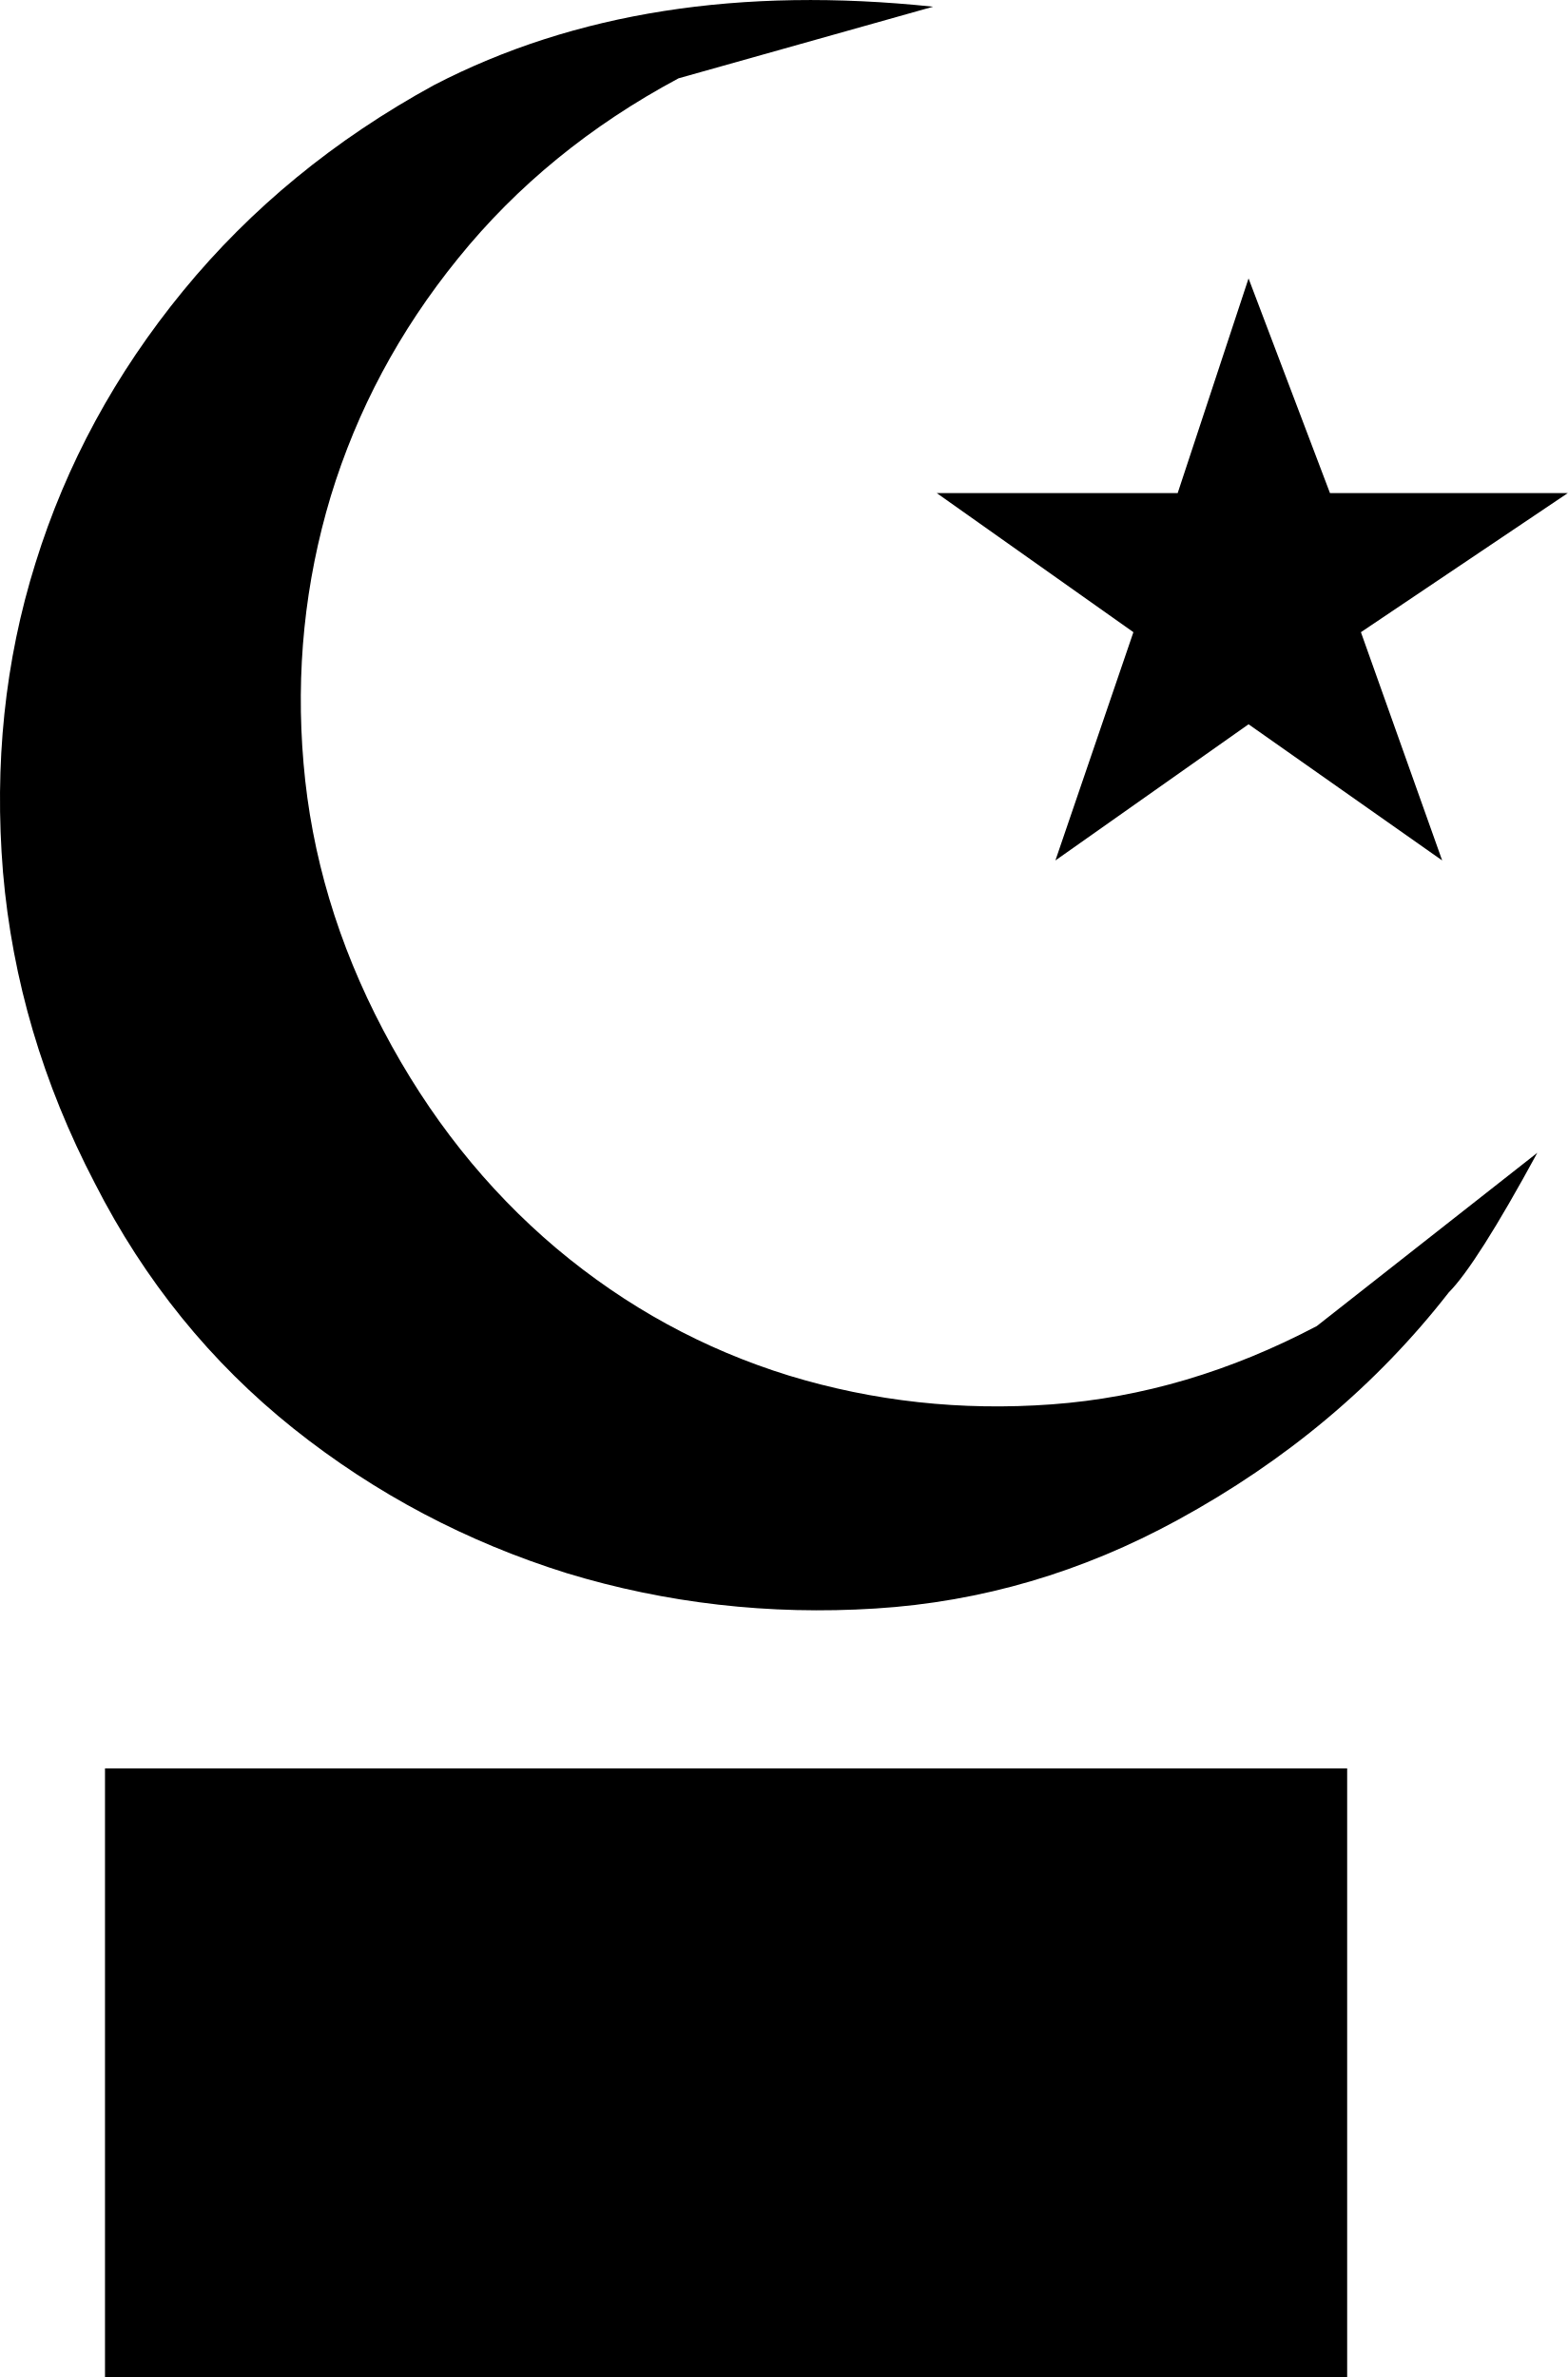
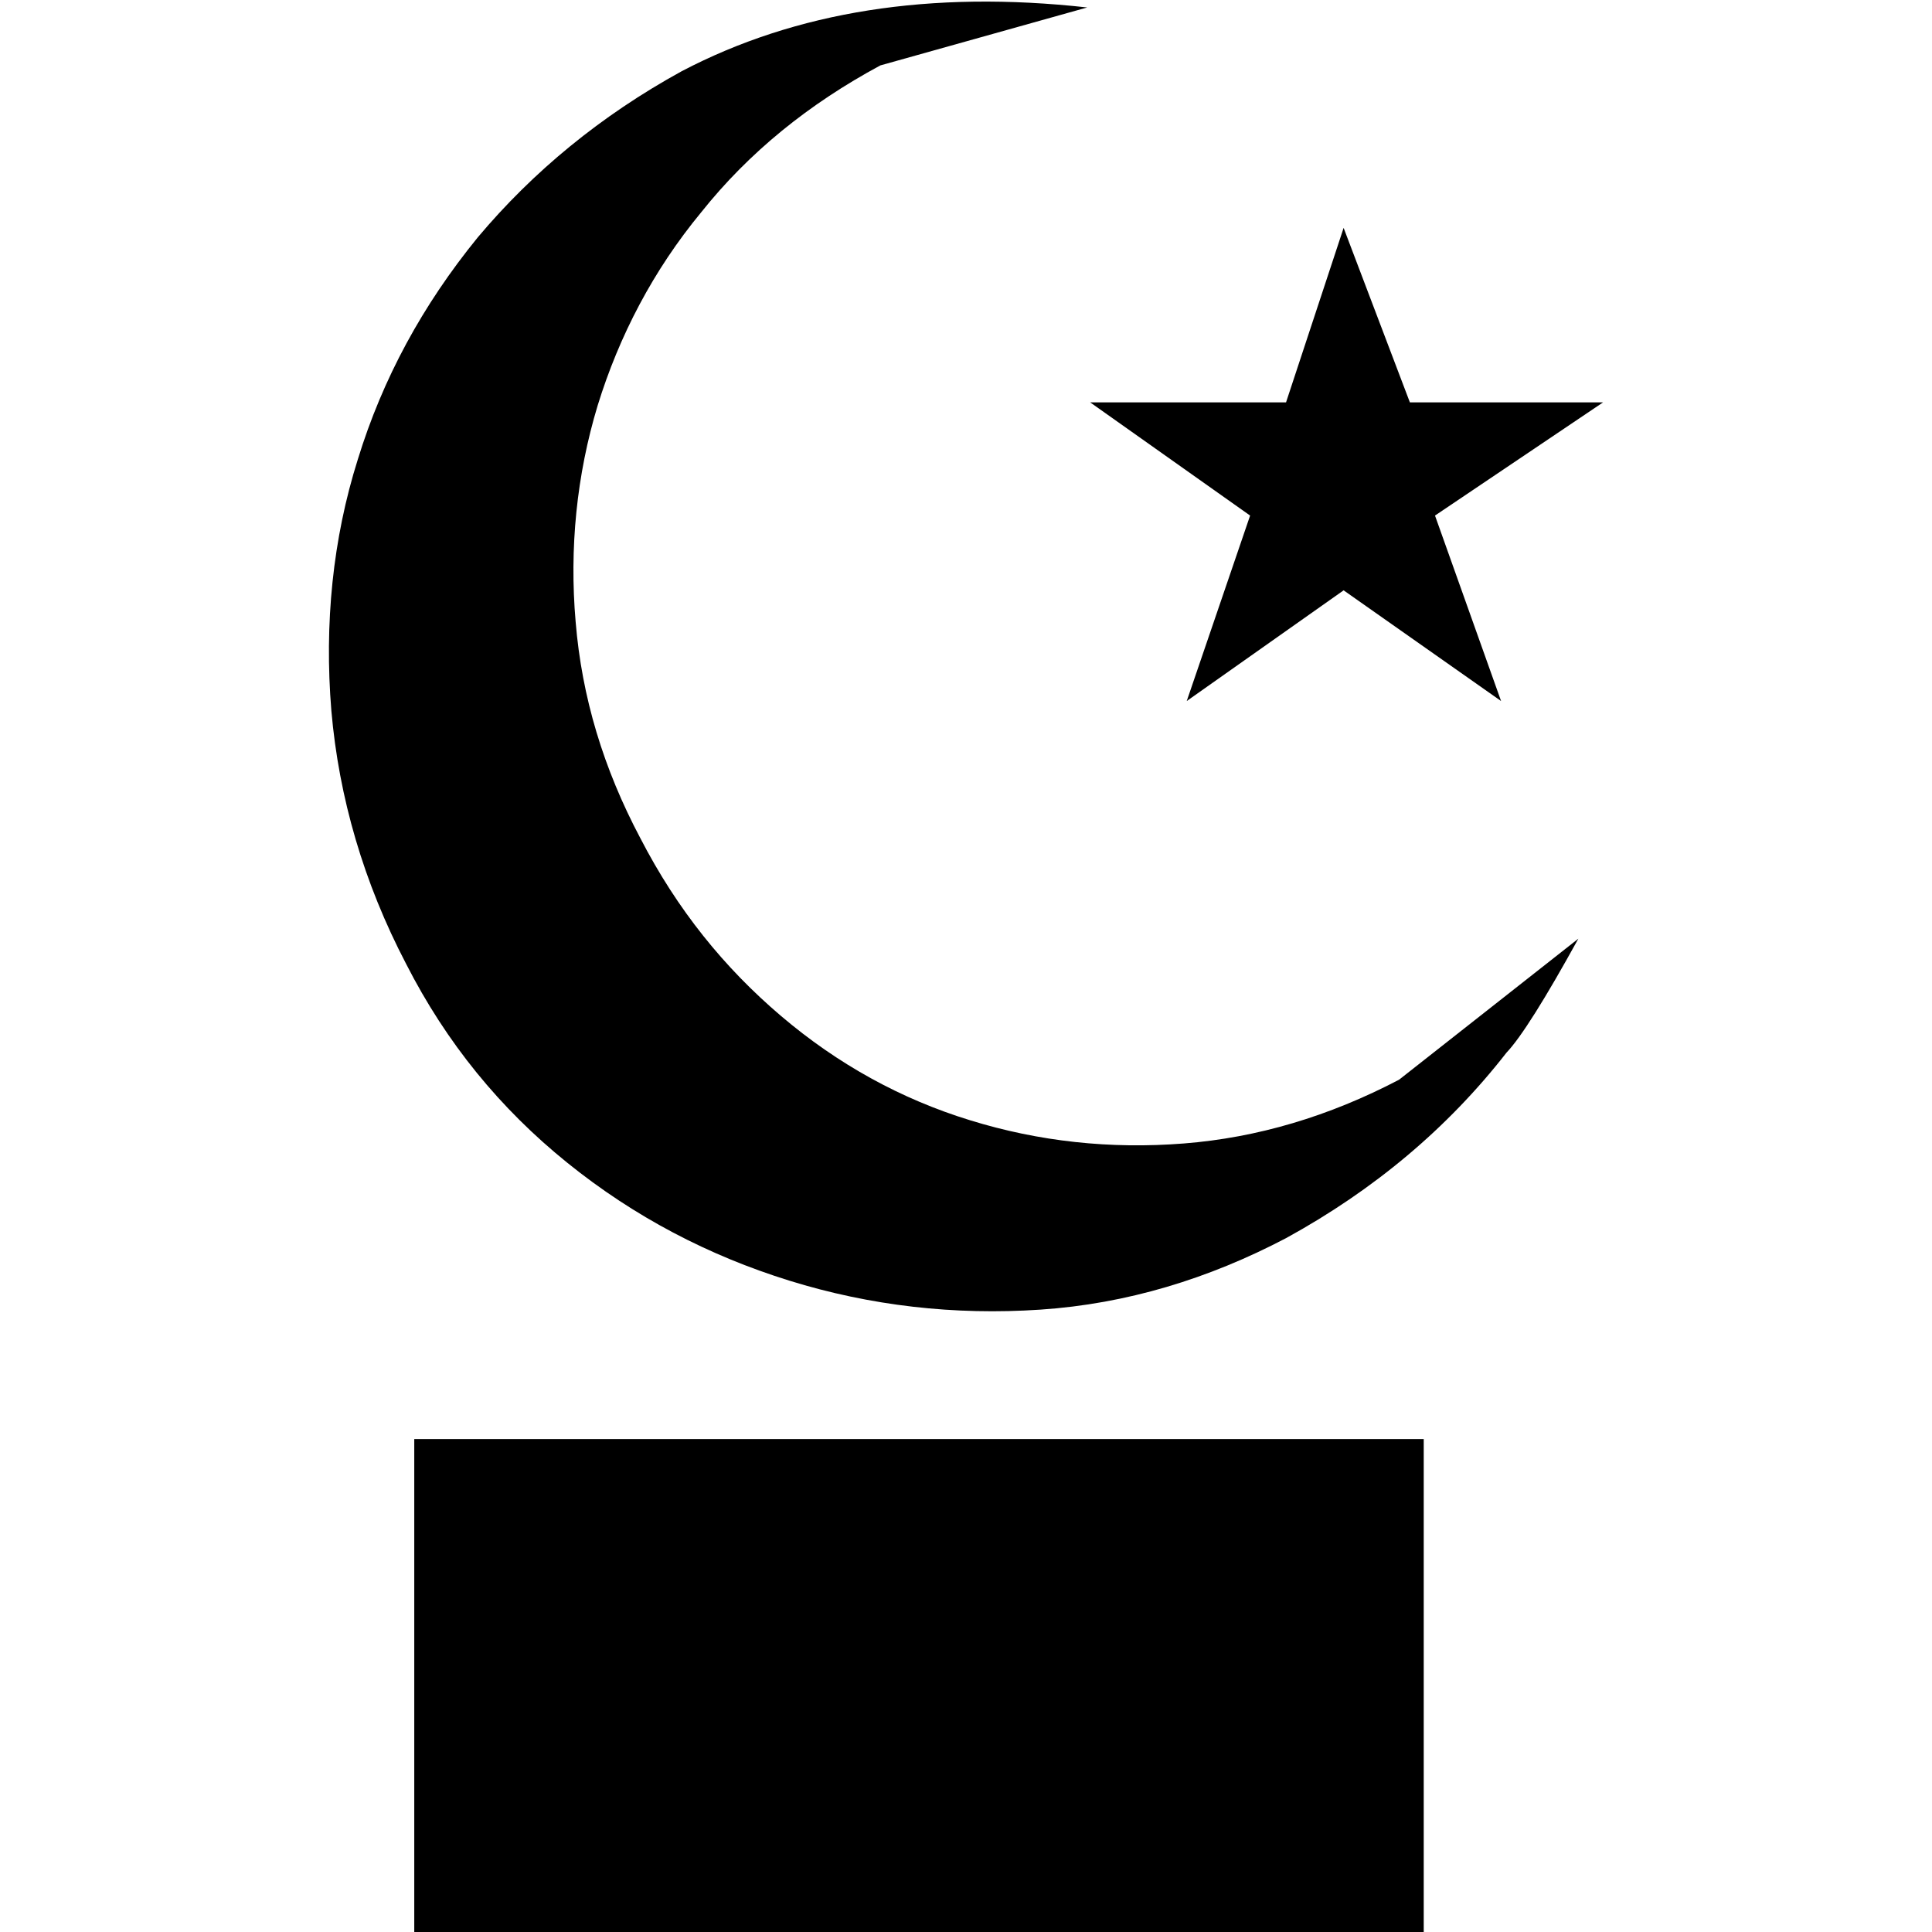
- <svg xmlns="http://www.w3.org/2000/svg" version="1.1" id="Layer_1" x="0px" y="0px" width="65.953px" height="100px" viewBox="0 0 65.953 100" enable-background="new 0 0 65.953 100" xml:space="preserve">
-   <path d="M64.67,48.497c-1.712,3.151-2.956,5.104-3.724,5.873c-3.041,3.906-6.85,7.09-11.406,9.576  c-4.004,2.188-8.236,3.444-12.715,3.724c-4.46,0.28-8.809-0.215-12.995-1.49c-4.18-1.309-8.021-3.32-11.491-6.087  c-3.47-2.773-6.256-6.205-8.346-10.307c-2.194-4.206-3.477-8.561-3.867-13.092c-0.371-4.538,0.072-8.88,1.367-13.007  c1.289-4.154,3.359-7.969,6.211-11.452c2.852-3.477,6.367-6.367,10.56-8.659c5.905-3.06,12.891-4.147,20.989-3.294L28.544,3.295  c-3.711,1.985-6.804,4.518-9.271,7.571c-2.48,3.054-4.258,6.4-5.358,10.007c-1.094,3.633-1.478,7.383-1.146,11.243  c0.326,3.848,1.445,7.604,3.353,11.224c1.907,3.633,4.336,6.686,7.278,9.173c2.943,2.474,6.211,4.251,9.785,5.357  c3.567,1.088,7.253,1.491,11.062,1.211c3.802-0.279,7.513-1.38,11.146-3.294L64.67,48.497z" />
-   <rect x="4.417" y="74.395" width="52.253" height="25.605" />
-   <polygon points="57.249,26.596 60.667,36.199 52.522,30.47 44.397,36.199 47.678,26.596 39.404,20.743 49.541,20.743 52.522,11.713   55.947,20.743 65.953,20.743 " />
+ <svg xmlns="http://www.w3.org/2000/svg" width="512" height="512" viewBox="0 0 512 512" enable-background="new 0 0 65.953 100">
+   <g>
+     <path d="M418.28 248.76c-8.755 15.872-15.155 26.112-19.046 30.208-15.565 19.968-35.072 36.352-58.42 49.152-20.48 10.752-42.188 17.408-65.074 18.944-22.836 1.536-45.108-1.024-66.56-7.68-21.402-6.656-41.063-16.896-58.83-31.232-17.77-14.336-32.035-31.744-42.736-52.736-11.233-21.504-17.802-44.032-19.8-67.072-1.898-23.04.37-45.568 7-66.56 6.6-21.504 17.198-40.96 31.8-58.88 14.623-17.408 32.594-32.256 54.047-44.032C210.92 3 246.71-2.632 288.13 1.976l-54.835 15.36c-18.995 10.24-34.816 23.04-47.463 38.912-12.697 15.36-21.76 32.768-27.443 51.2-5.582 18.432-7.527 37.888-5.838 57.344 1.64 19.968 7.373 38.912 17.152 57.344 9.78 18.944 22.22 34.304 37.274 47.104 15.053 12.8 31.795 22.016 50.125 27.648 18.227 5.632 37.12 7.68 56.627 6.144 19.456-1.536 38.45-7.168 57.037-16.896l47.513-37.376z" />
+     <path d="M109.785 381.368h267.52V512.44h-267.52z" />
+     <path d="M373.634 106.63h51.2L380.29 136.63l17.51 49.152-41.728-29.338-41.574 29.338 16.794-49.152-42.394-30.003h51.917l15.257-46.235z" />
+   </g>
</svg>
